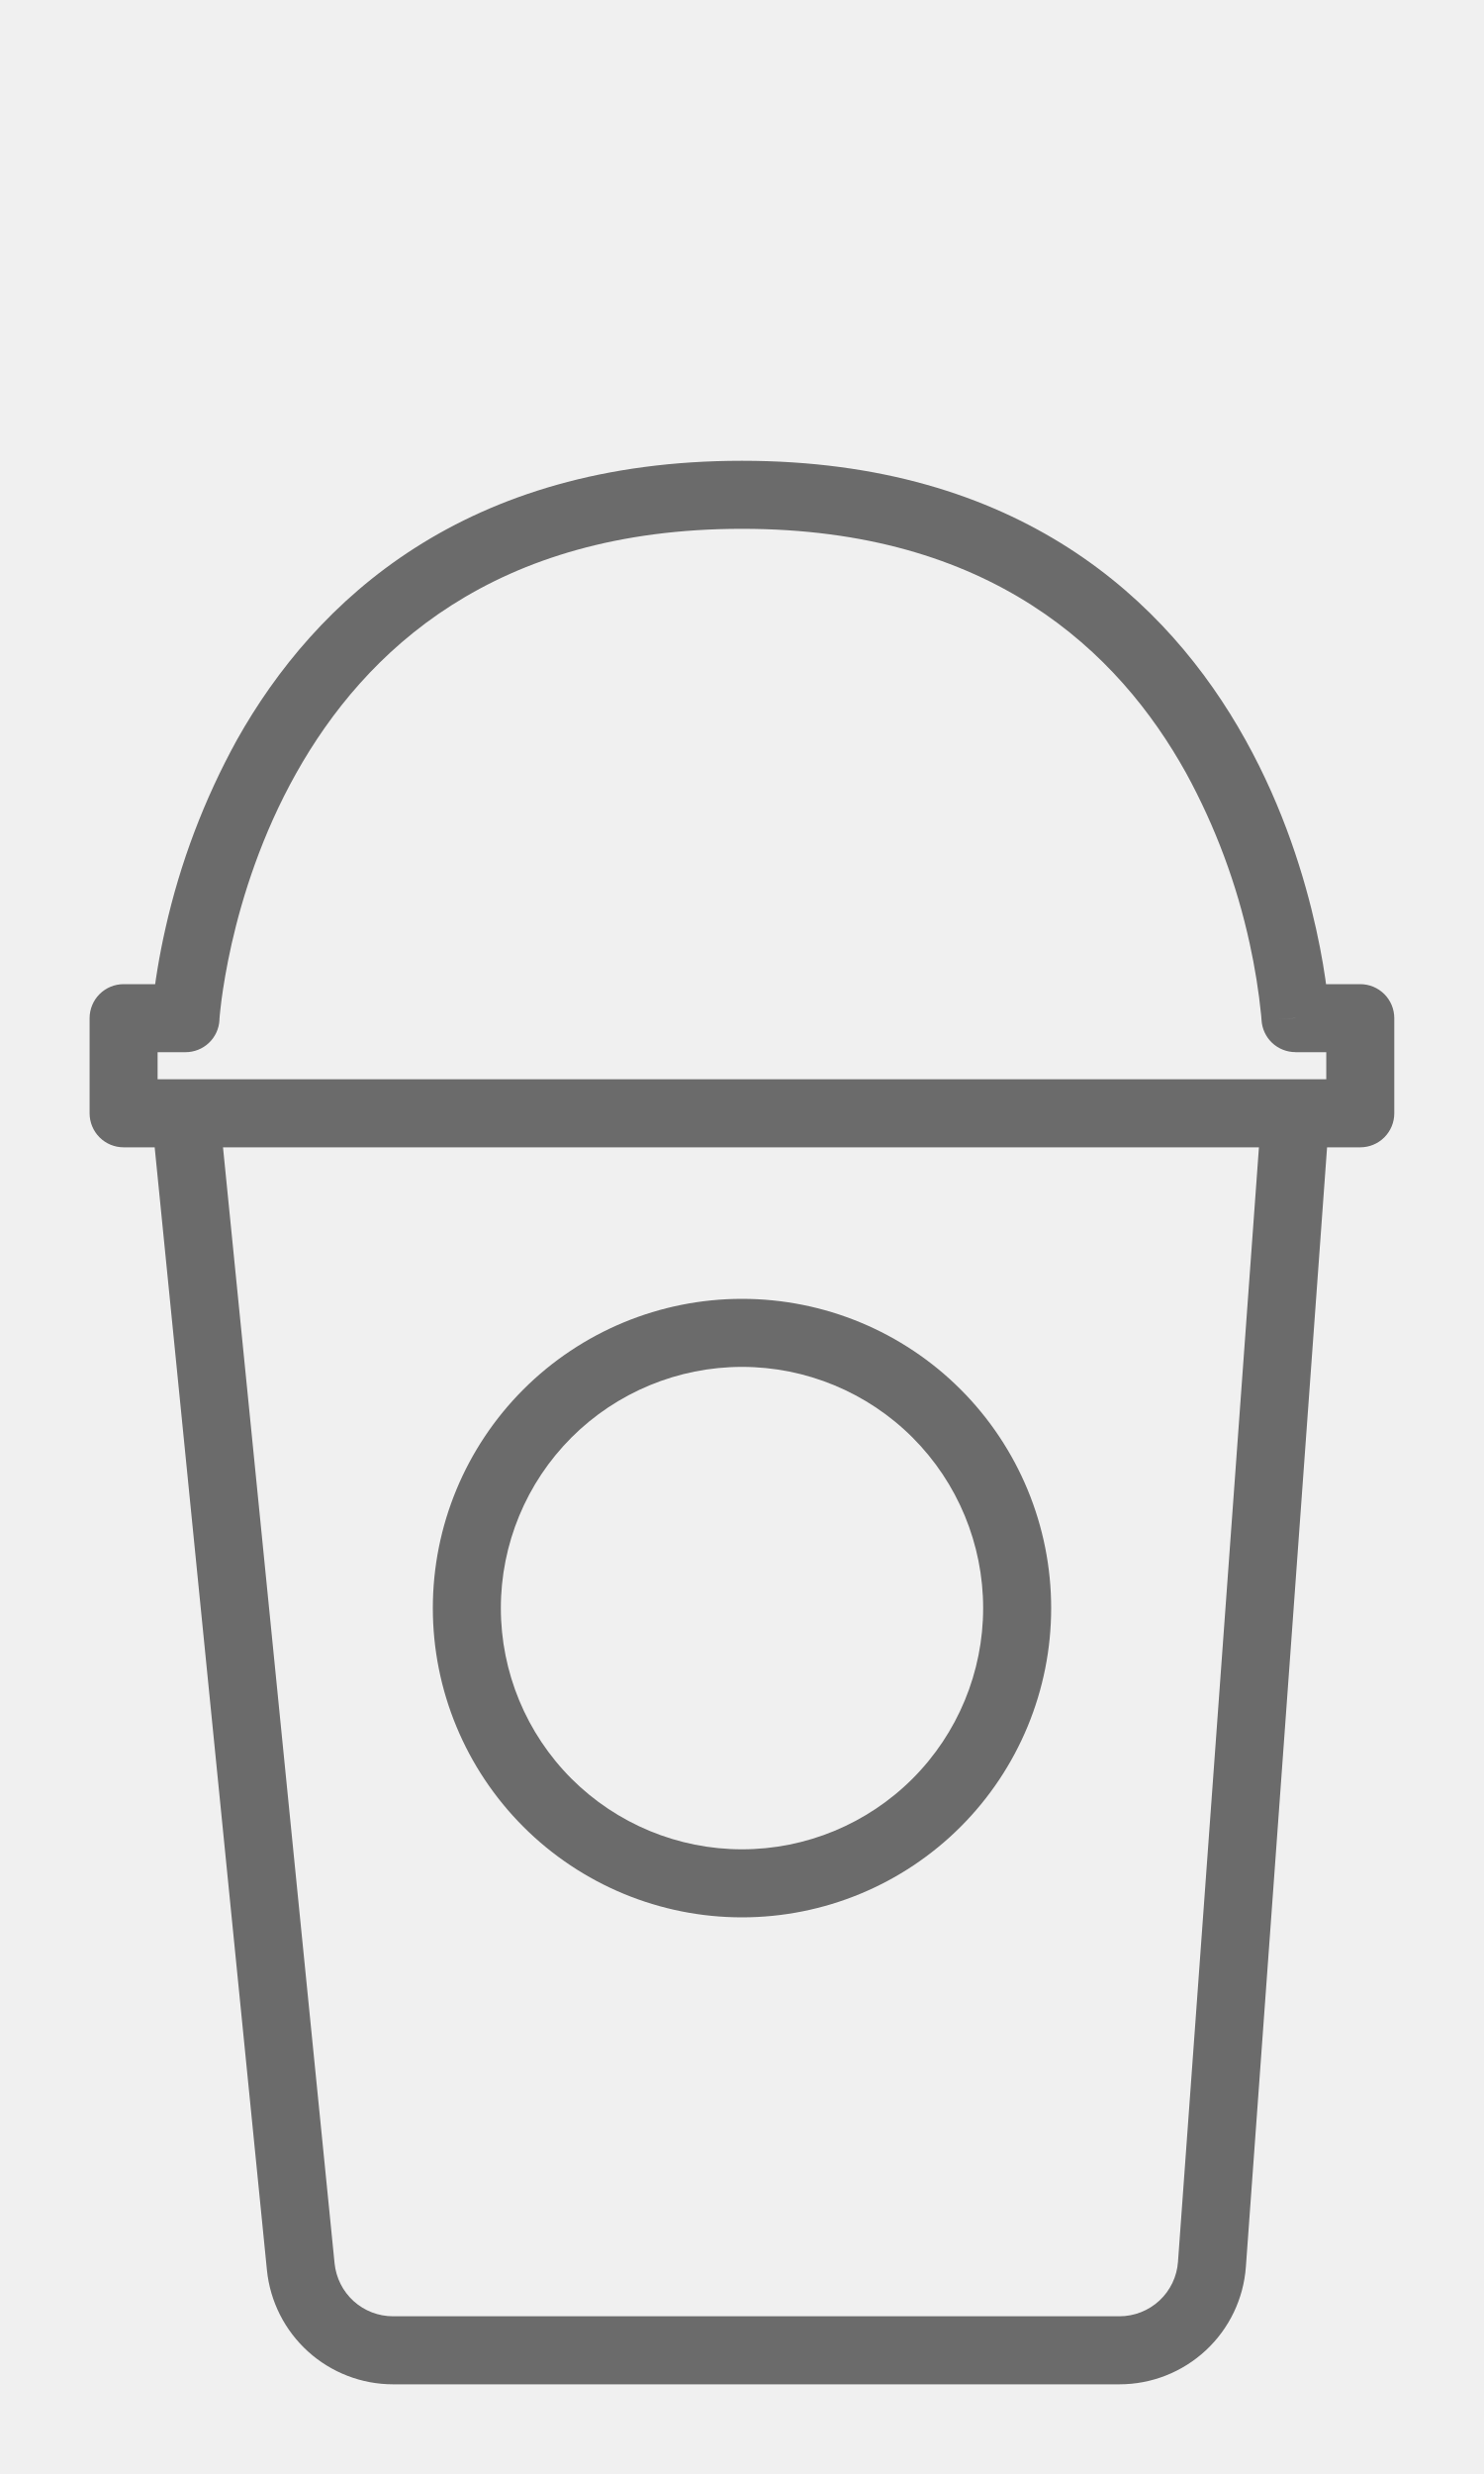
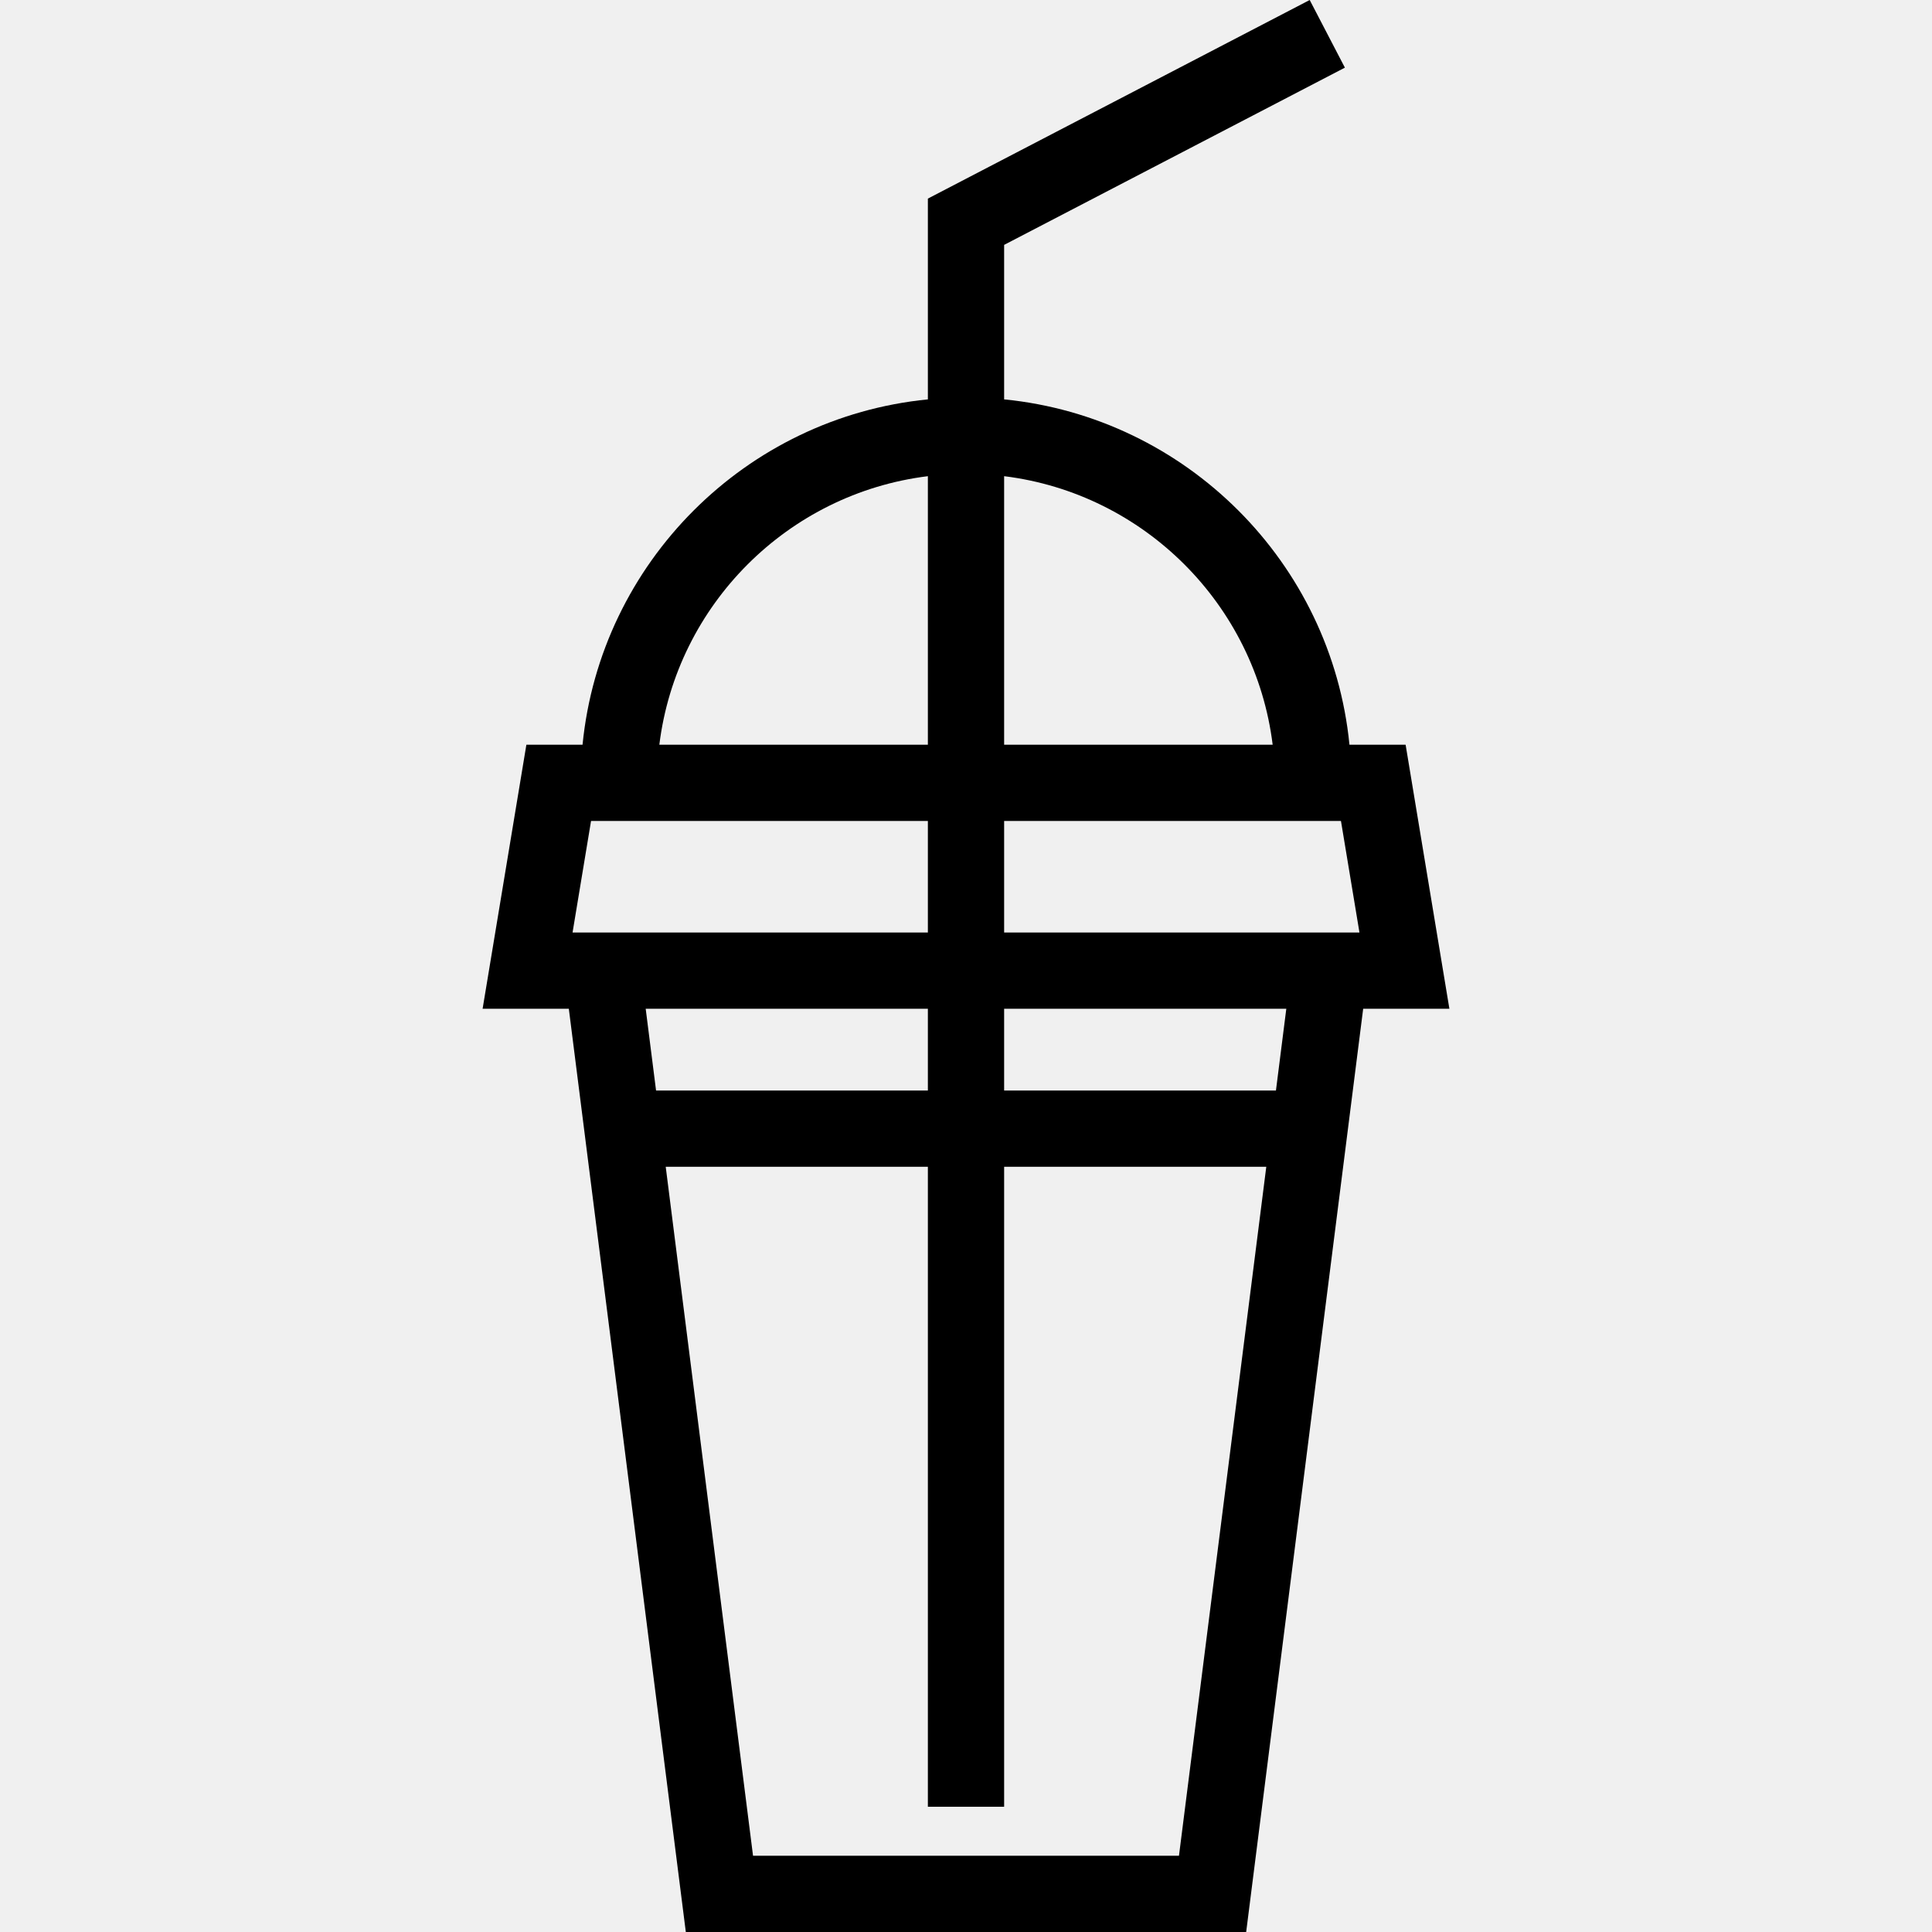
- <svg xmlns="http://www.w3.org/2000/svg" width="24" height="40" viewBox="0 0 24 40" fill="none">
-   <g clip-path="url(#clip0_340_819)">
-     <path d="M1.999 18H1.449C1.449 18.146 1.507 18.286 1.61 18.389C1.713 18.492 1.853 18.55 1.999 18.55V18ZM1.999 16.462V15.912C1.853 15.912 1.713 15.97 1.61 16.073C1.507 16.176 1.449 16.316 1.449 16.462H1.999ZM21.999 16.462H22.549C22.549 16.316 22.491 16.176 22.388 16.073C22.285 15.97 22.145 15.912 21.999 15.912V16.462ZM21.999 18V18.55C22.145 18.55 22.285 18.492 22.388 18.389C22.491 18.286 22.549 18.146 22.549 18H21.999ZM2.999 16.462V17.012C3.14 17.012 3.275 16.959 3.377 16.863C3.48 16.766 3.541 16.634 3.549 16.494L2.999 16.462ZM20.951 16.462L20.402 16.491C20.41 16.632 20.471 16.764 20.573 16.861C20.676 16.958 20.811 17.011 20.952 17.011V16.461L20.951 16.462ZM2.549 18V16.462H1.449V18H2.549ZM21.449 16.462V18H22.549V16.462H21.449ZM1.999 17.012H2.999V15.912H1.999V17.012ZM2.999 16.462L3.549 16.494V16.479L3.554 16.417C3.56 16.362 3.568 16.277 3.582 16.169C3.611 15.952 3.661 15.639 3.746 15.261C3.918 14.503 4.23 13.499 4.791 12.5C5.899 10.528 7.98 8.55 11.999 8.55V7.45C7.519 7.45 5.1 9.702 3.832 11.962C3.303 12.921 2.913 13.95 2.674 15.018C2.577 15.446 2.505 15.88 2.459 16.316C2.456 16.351 2.454 16.385 2.451 16.419V16.428C2.45 16.428 2.45 16.429 2.999 16.462ZM11.999 8.55C16.018 8.55 18.087 10.528 19.182 12.498C19.655 13.364 20.002 14.294 20.211 15.258C20.295 15.64 20.357 16.026 20.396 16.414C20.398 16.439 20.401 16.464 20.402 16.489V16.492L20.952 16.461L21.501 16.432V16.428L21.5 16.422C21.5 16.416 21.5 16.409 21.498 16.399C21.49 16.276 21.478 16.152 21.461 16.029C21.431 15.784 21.377 15.436 21.285 15.021C21.102 14.192 20.765 13.081 20.143 11.964C18.888 9.703 16.481 7.45 11.999 7.45V8.55ZM20.951 17.012H21.999V15.912H20.951V17.012ZM2.999 17.45H1.999V18.55H2.999V17.45ZM21.999 17.45H20.951V18.55H21.999V17.45ZM20.403 17.96L19.051 36.57L20.149 36.65L21.499 18.04L20.403 17.961V17.96ZM18.104 37.45H6.357V38.55H18.104V37.45ZM20.951 17.45H2.999V18.55H20.951V17.45ZM5.411 36.594L3.546 17.945L2.452 18.055L4.317 36.704L5.411 36.594ZM19.051 36.57C19.034 36.809 18.927 37.032 18.751 37.196C18.575 37.359 18.344 37.45 18.104 37.45V38.55C18.622 38.55 19.121 38.354 19.5 38.002C19.88 37.649 20.112 37.166 20.149 36.649L19.051 36.57ZM6.357 37.45C6.121 37.45 5.894 37.363 5.719 37.205C5.544 37.046 5.435 36.829 5.411 36.594L4.317 36.704C4.368 37.21 4.605 37.679 4.982 38.02C5.359 38.361 5.849 38.55 6.357 38.55V37.45Z" fill="#6B6B6B" />
-     <path fill-rule="evenodd" clip-rule="evenodd" d="M12 29.9C13.034 29.9 14.026 29.489 14.758 28.758C15.489 28.026 15.9 27.034 15.9 26C15.9 24.966 15.489 23.974 14.758 23.242C14.026 22.511 13.034 22.1 12 22.1C10.966 22.1 9.974 22.511 9.242 23.242C8.511 23.974 8.1 24.966 8.1 26C8.1 27.034 8.511 28.026 9.242 28.758C9.974 29.489 10.966 29.9 12 29.9ZM12 31C13.326 31 14.598 30.473 15.536 29.535C16.473 28.598 17 27.326 17 26C17 24.674 16.473 23.402 15.536 22.465C14.598 21.527 13.326 21 12 21C10.674 21 9.402 21.527 8.464 22.465C7.527 23.402 7 24.674 7 26C7 27.326 7.527 28.598 8.464 29.535C9.402 30.473 10.674 31 12 31Z" fill="#6B6B6B" />
+ <svg xmlns="http://www.w3.org/2000/svg" fill="#000000" height="800px" width="800px" version="1.1" id="Capa_1" viewBox="0 0 612 612" xml:space="preserve">
+   <g>
+     <path d="M459.124,319.545l-13.868-83.644h-17.788c-5.692-57.686-51.704-103.697-109.391-109.39V77.572L426.021,21.43L414.873,0   l-120.95,62.909v63.604c-57.686,5.692-103.697,51.704-109.391,109.39h-17.79l-13.866,83.644h27.311L217.248,612H394.75   l37.063-292.453h27.311V319.545z M424.777,260.059l5.858,35.331H318.079v-35.331H424.777z M403.143,235.903h-85.066v-85.064   C362.425,156.322,397.66,191.555,403.143,235.903z M293.923,150.839v85.064h-85.064   C214.34,191.556,249.575,156.322,293.923,150.839z M187.225,260.059h106.698v35.331H181.368L187.225,260.059z M293.923,319.545   v25.894h-86.104l-3.282-25.894H293.923z M373.463,587.843H238.538l-27.659-218.248h83.043v202.731h24.157V369.596h83.043   L373.463,587.843z M404.182,345.439h-86.104v-25.894h89.386L404.182,345.439z" />
  </g>
-   <defs>
-     <clipPath id="clip0_340_819">
-       <rect width="24" height="40" fill="white" />
-     </clipPath>
-   </defs>
</svg>
